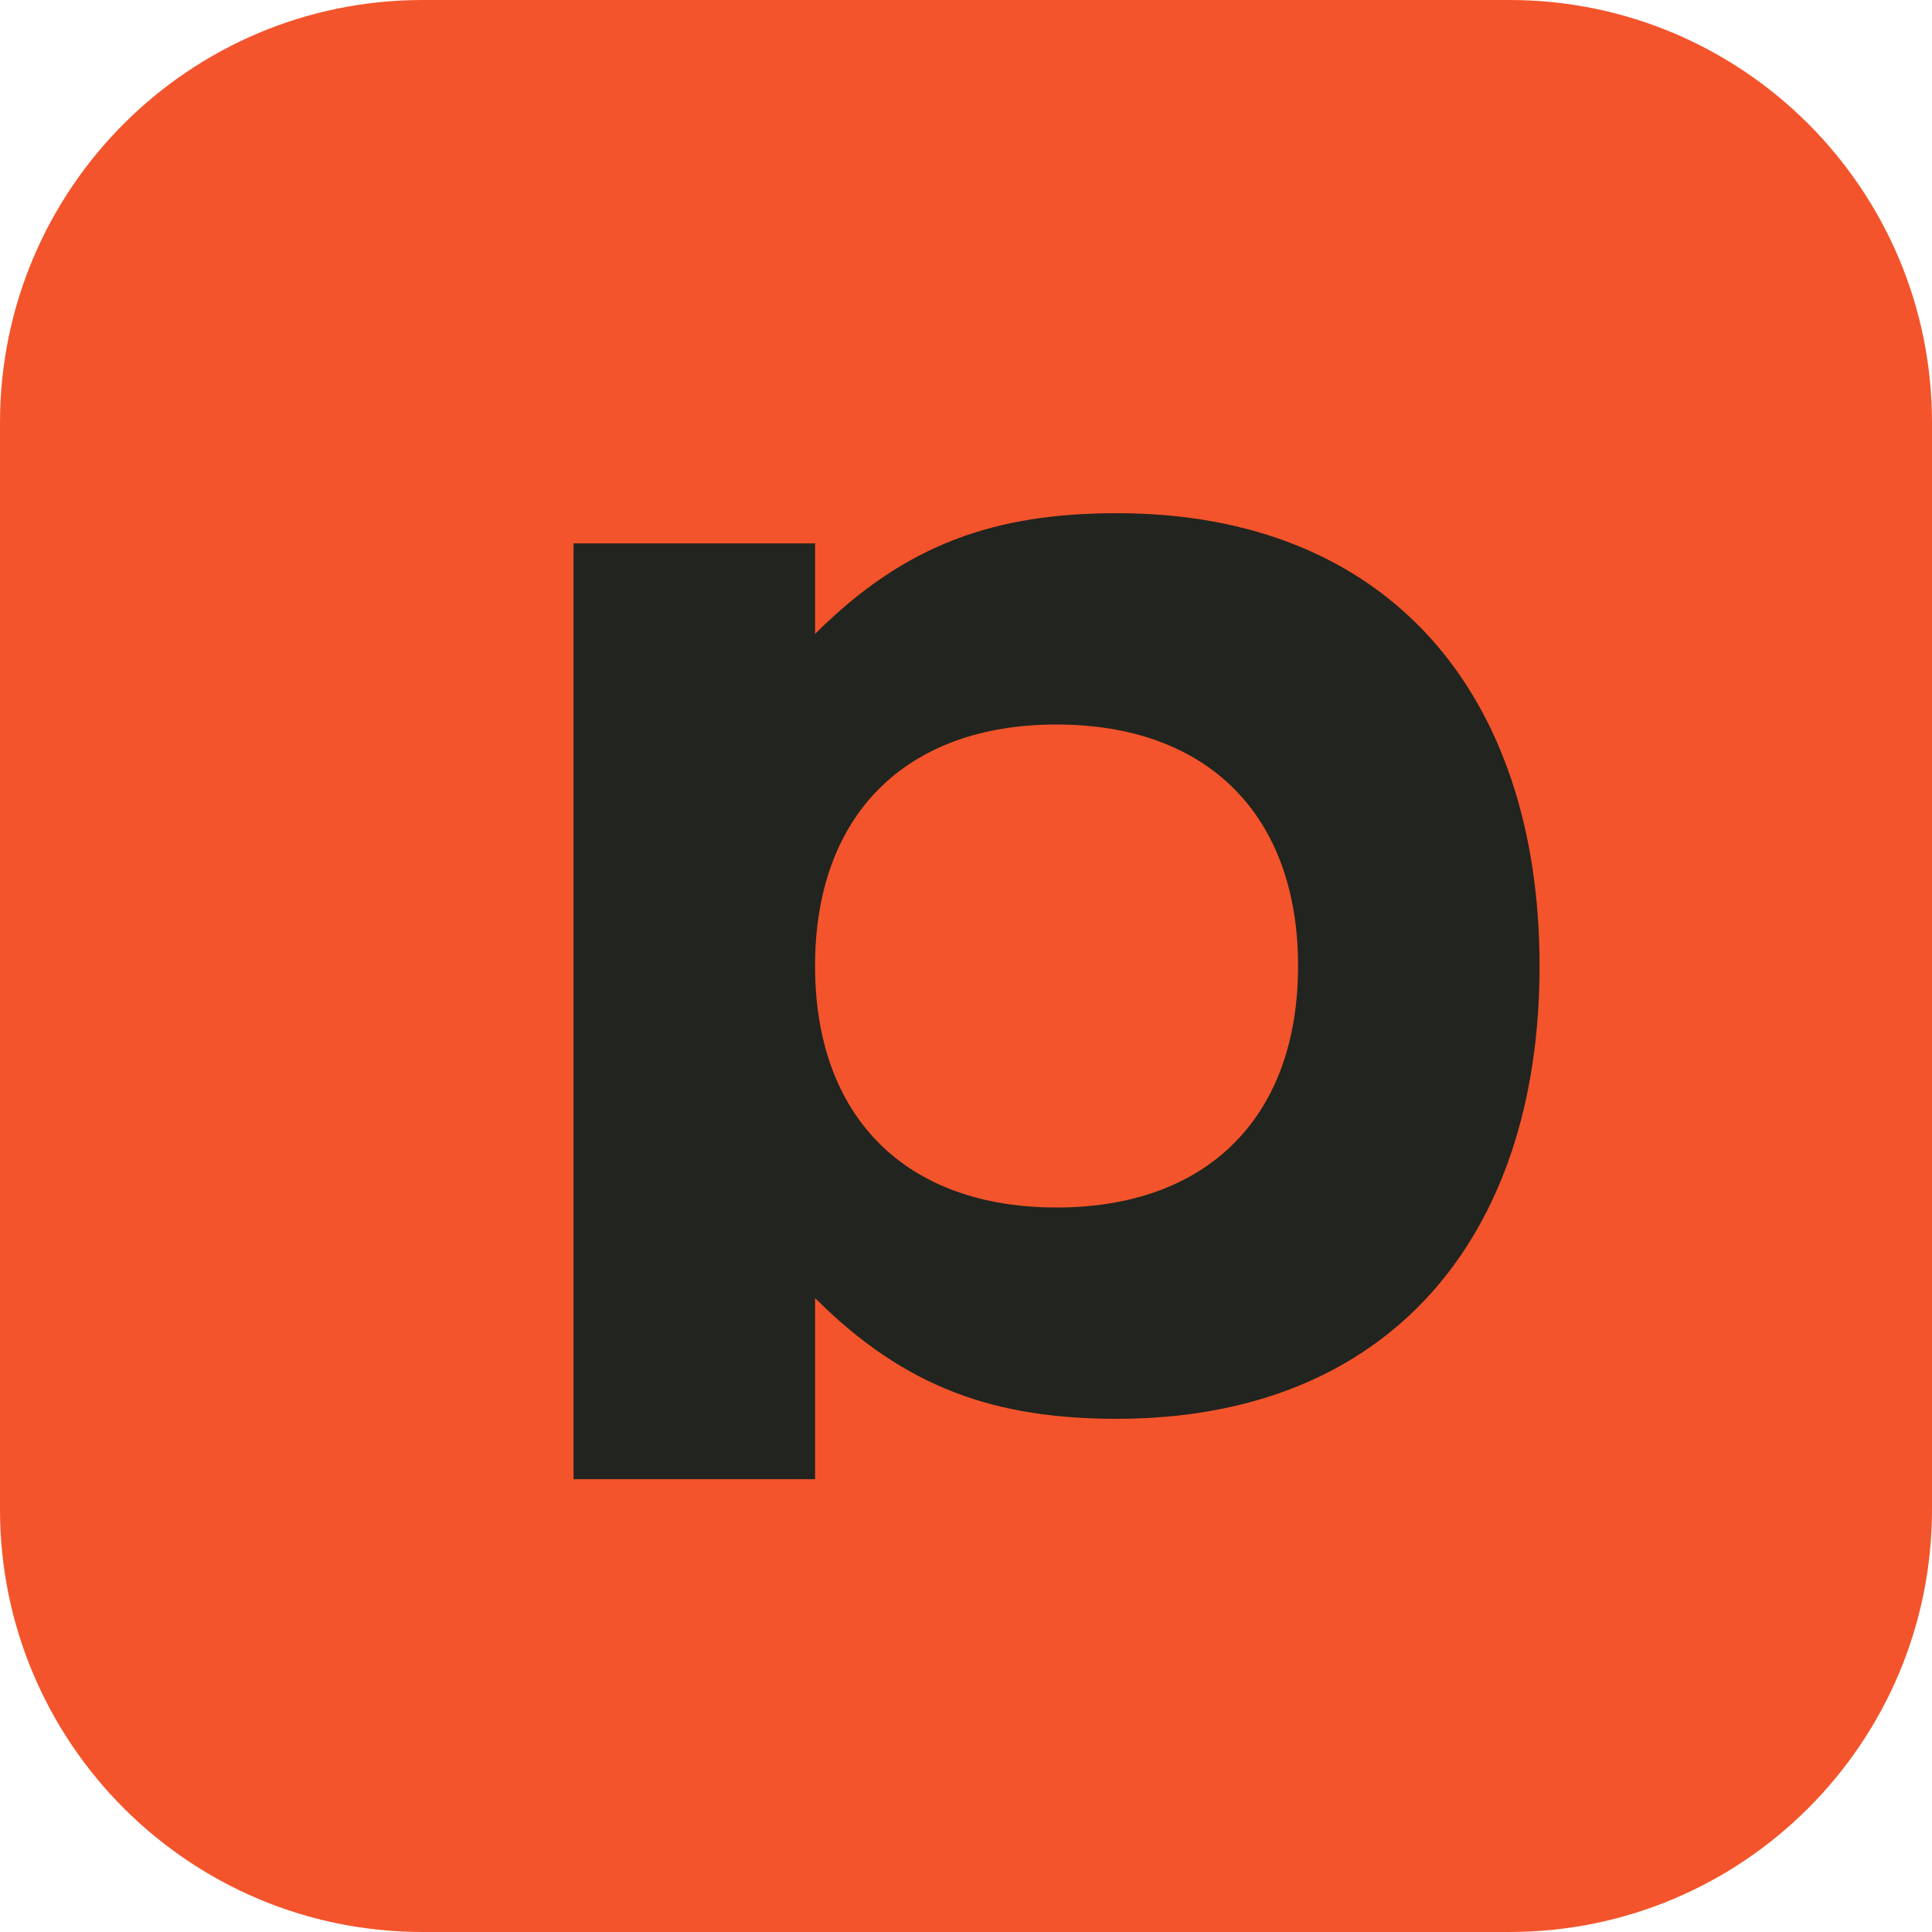
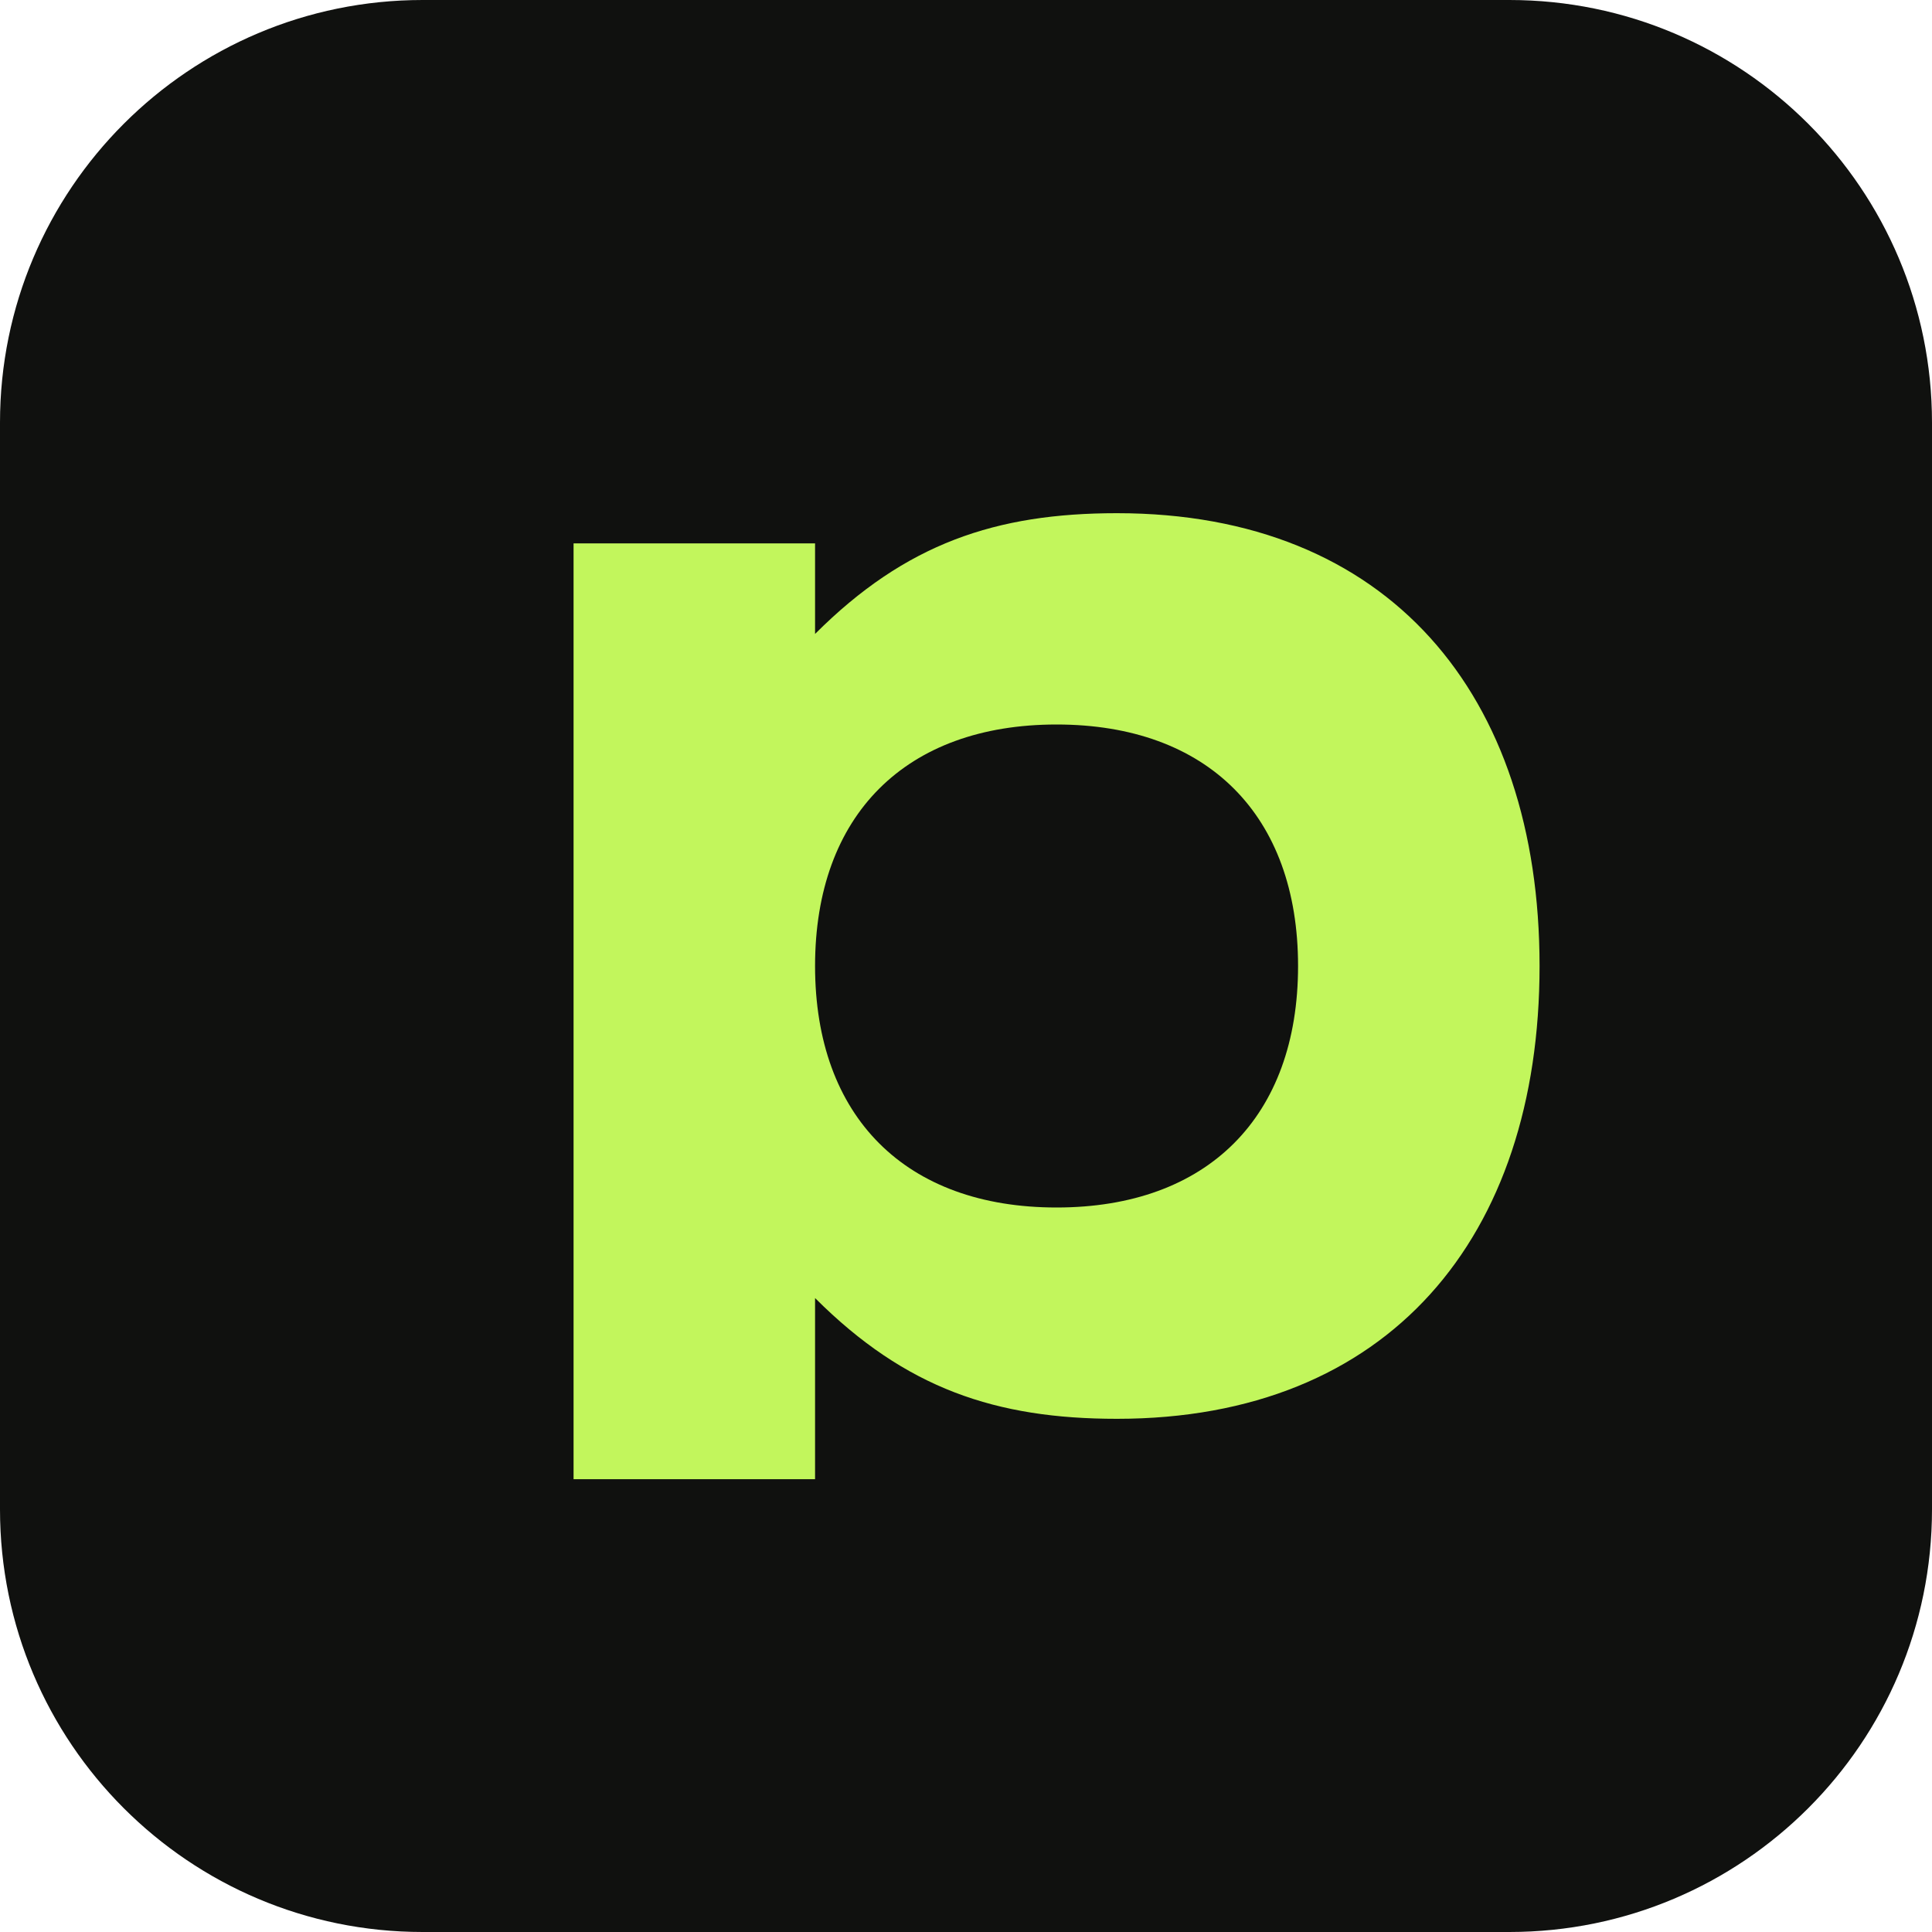
<svg xmlns="http://www.w3.org/2000/svg" viewBox="0 0 64 64">
-   <rect width="64" height="64" rx="14" fill="#f4542b" />
-   <path d="M19 49V18h8v3c3-3 6-4 10-4 9 0 14 6 14 15s-5 15-14 15c-4 0-7-1-10-4v6zm8-17c0 5 3 8 8 8s8-3 8-8-3-8-8-8-8 3-8 8" fill="#22241f" />
+   <rect width="64" height="64" rx="14" fill="#10110f" />
+   <path d="M19 49V18h8v3c3-3 6-4 10-4 9 0 14 6 14 15s-5 15-14 15c-4 0-7-1-10-4v6zm8-17c0 5 3 8 8 8s8-3 8-8-3-8-8-8-8 3-8 8" fill="#c2f65c" />
</svg>
